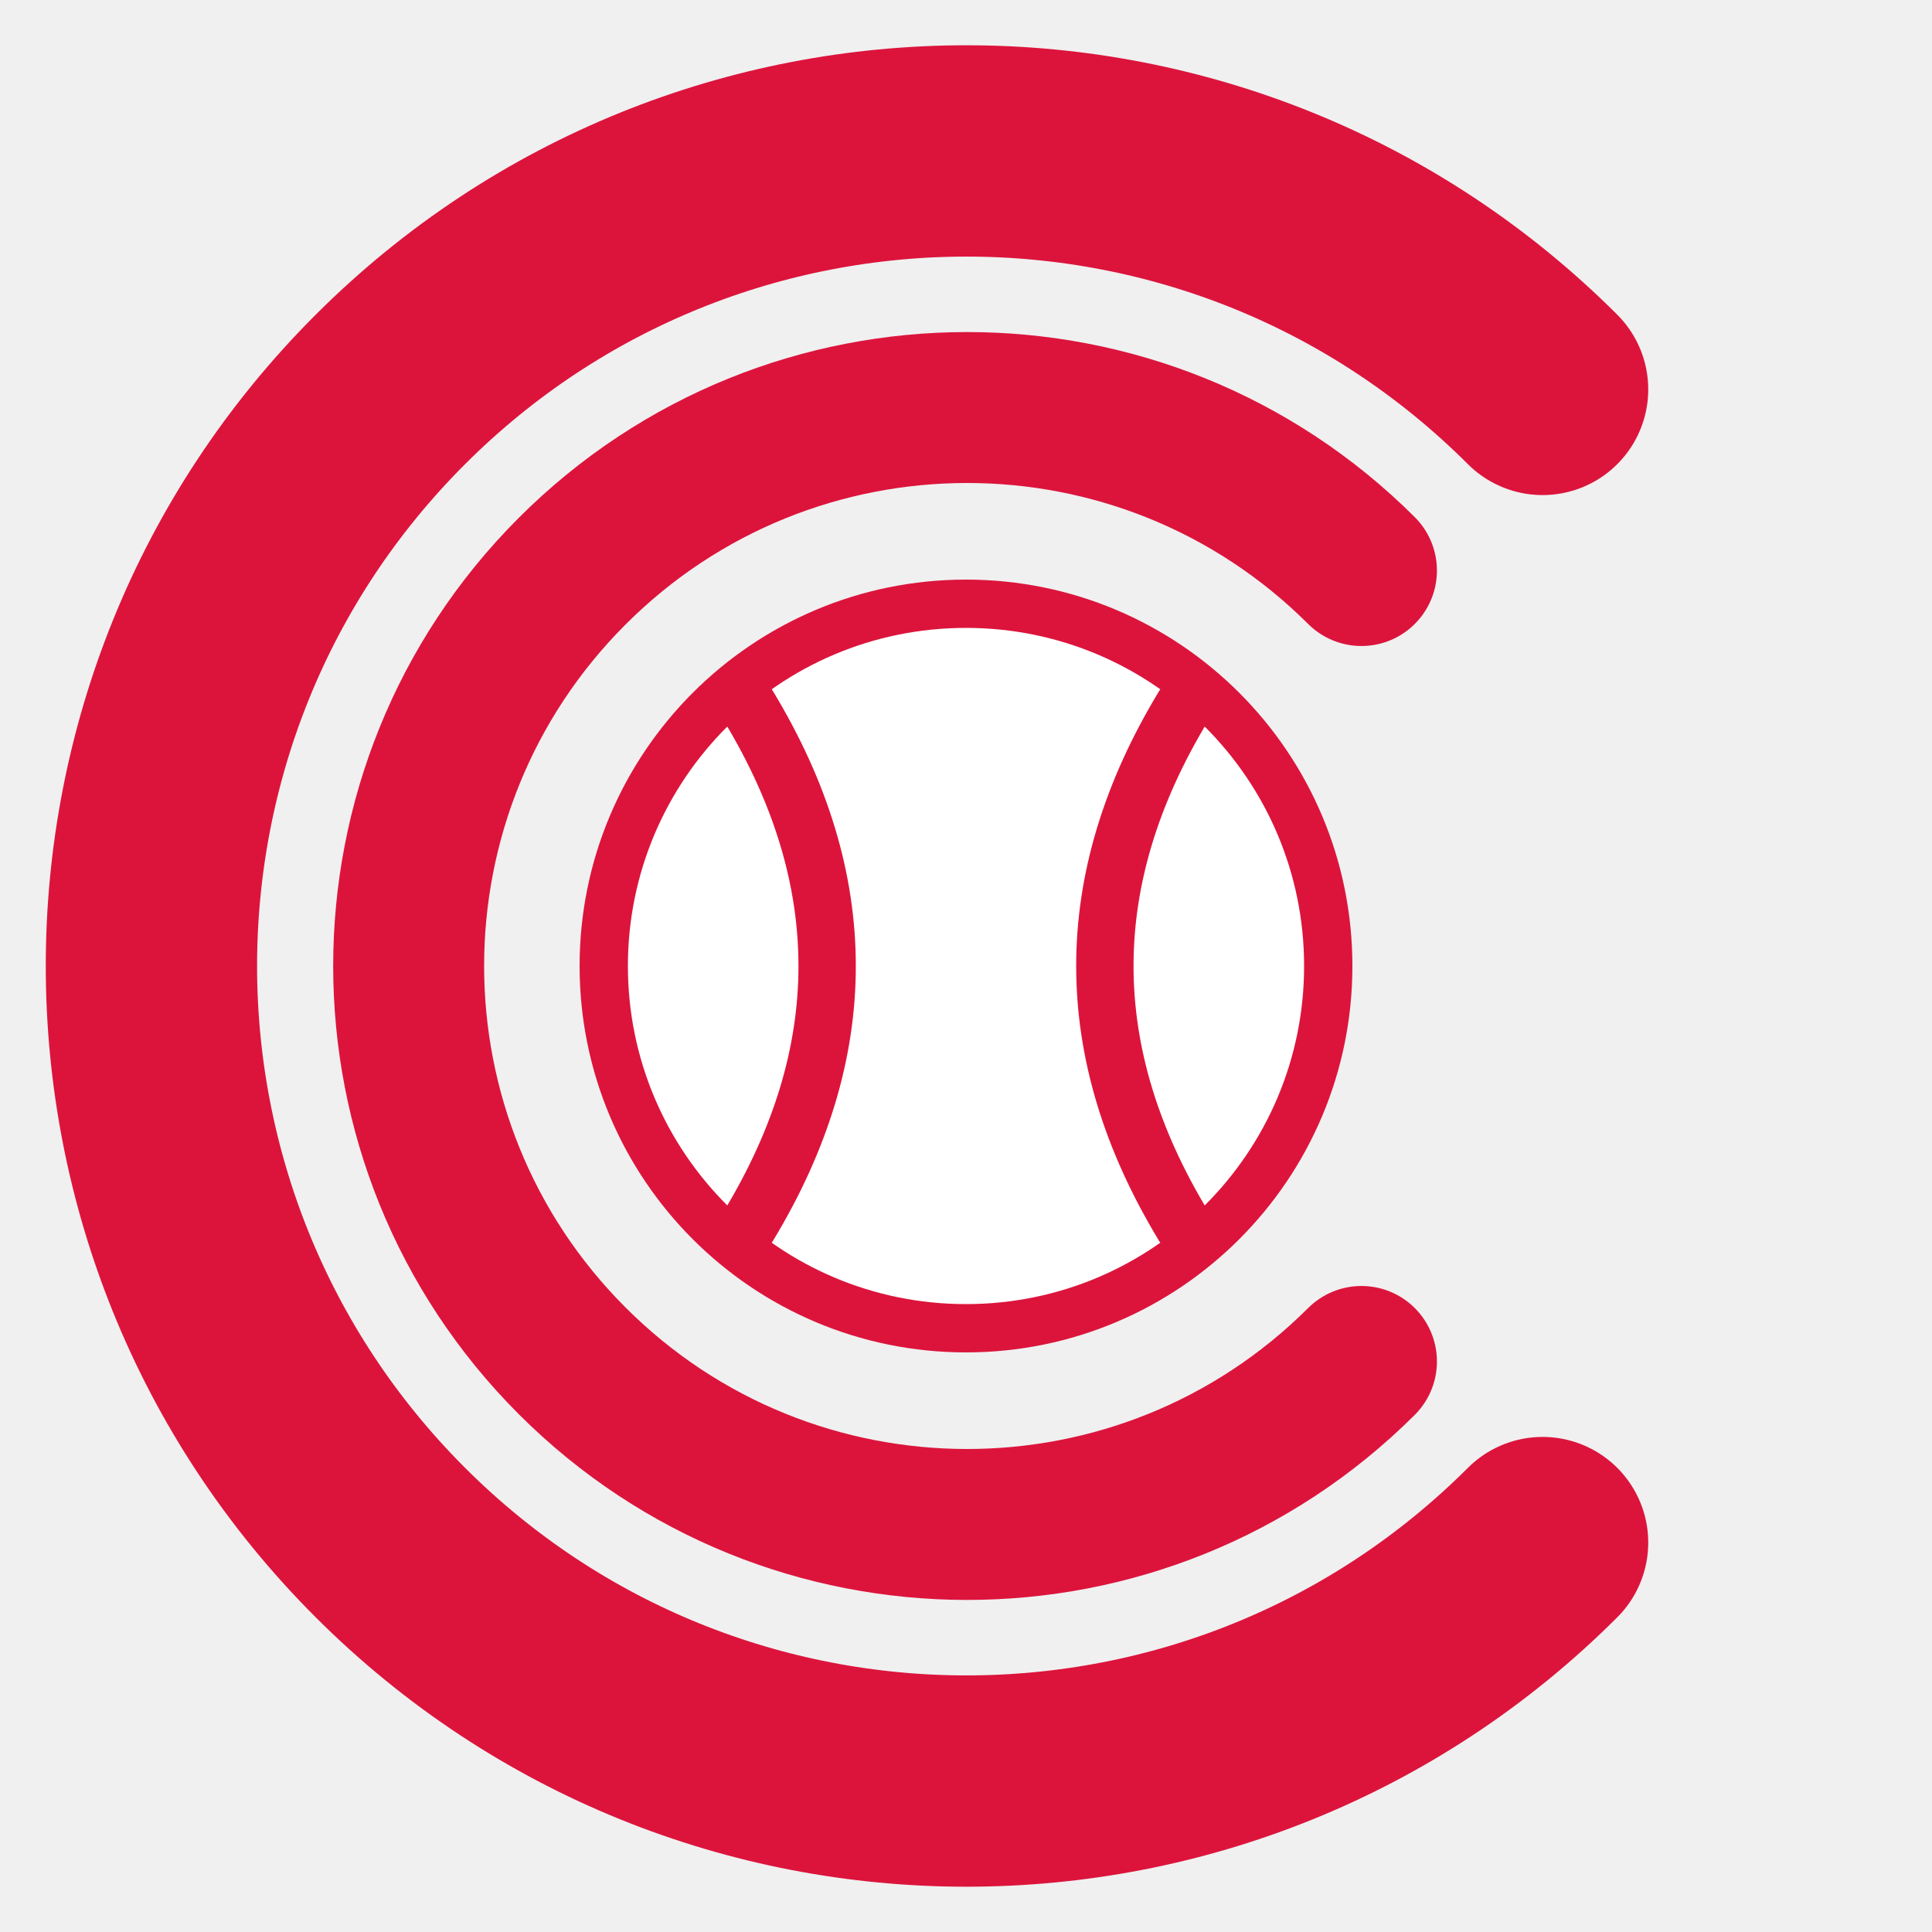
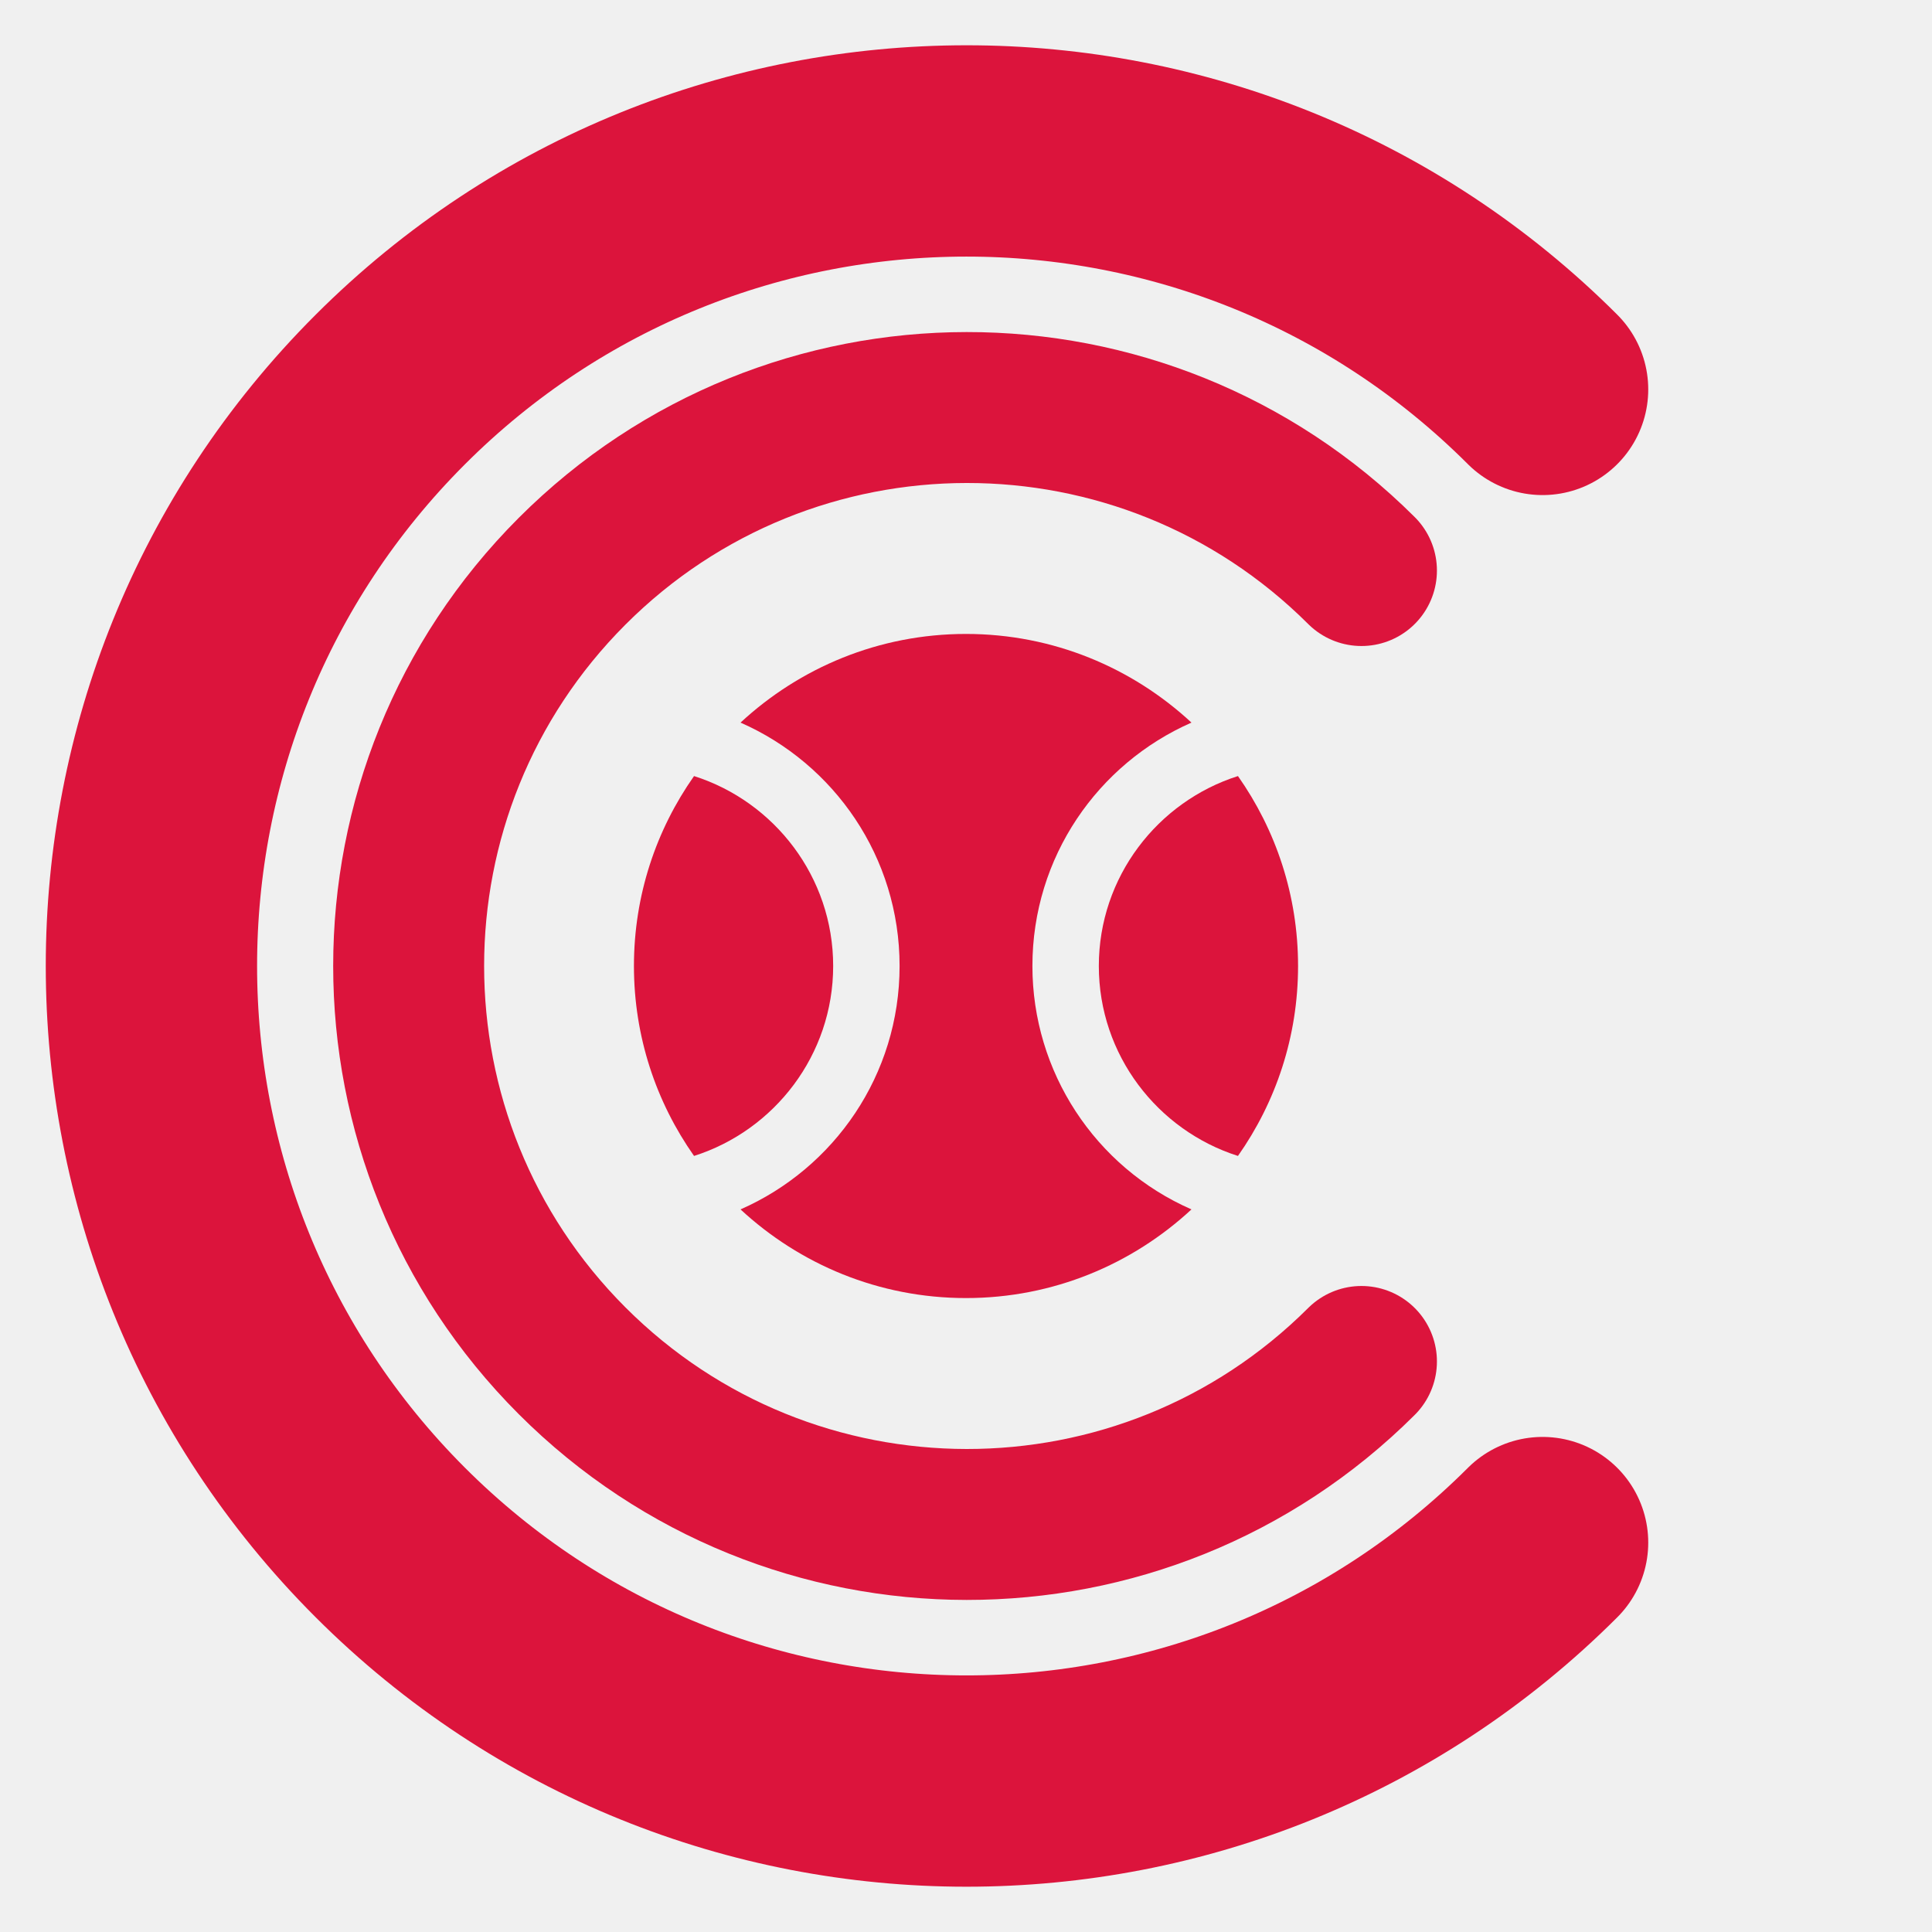
<svg xmlns="http://www.w3.org/2000/svg" viewBox="0 0 64 64" role="img" aria-label="Combs' Corner Cards">
  <g fill="none" stroke="#DC143C" stroke-linecap="round">
    <path d="M51.1 12.9A27 27 0 1 0 51.1 51.1" stroke-width="7" />
    <path d="M45.1 18.9A18.5 18.5 0 1 0 45.1 45.1" stroke-width="5" />
  </g>
-   <circle cx="32" cy="32" r="12" fill="#fff" stroke="#DC143C" stroke-width="1.6" />
-   <g fill="none" stroke="#DC143C" stroke-width="1.9" stroke-linecap="round">
-     <path d="M24.8 23.4Q30 32 24.8 40.6" />
-     <path d="M39.2 23.4Q34 32 39.2 40.6" />
+   <g fill="#DC143C" transform="translate(18.8 18.8) scale(1.1)">
+     <path d="M3.81 6.28C2.67 7.9 2 9.87 2 12s.67 4.1 1.81 5.72C6.23 16.95 8 14.68 8 12S6.23 7.05 3.81 6.28zm16.38 0C17.77 7.05 16 9.32 16 12s1.77 4.95 4.19 5.72C21.33 16.1 22 14.13 22 12s-.67-4.1-1.81-5.72z" />
+     <path d="M14 12c0-3.28 1.97-6.09 4.79-7.33C17.01 3.02 14.63 2 12 2S6.99 3.02 5.21 4.67C8.03 5.91 10 8.72 10 12s-1.97 6.09-4.79 7.33C6.99 20.98 9.37 22 12 22s5.01-1.02 6.79-2.67A8.002 8.002 0 0 1 14 12z" />
  </g>
</svg>
